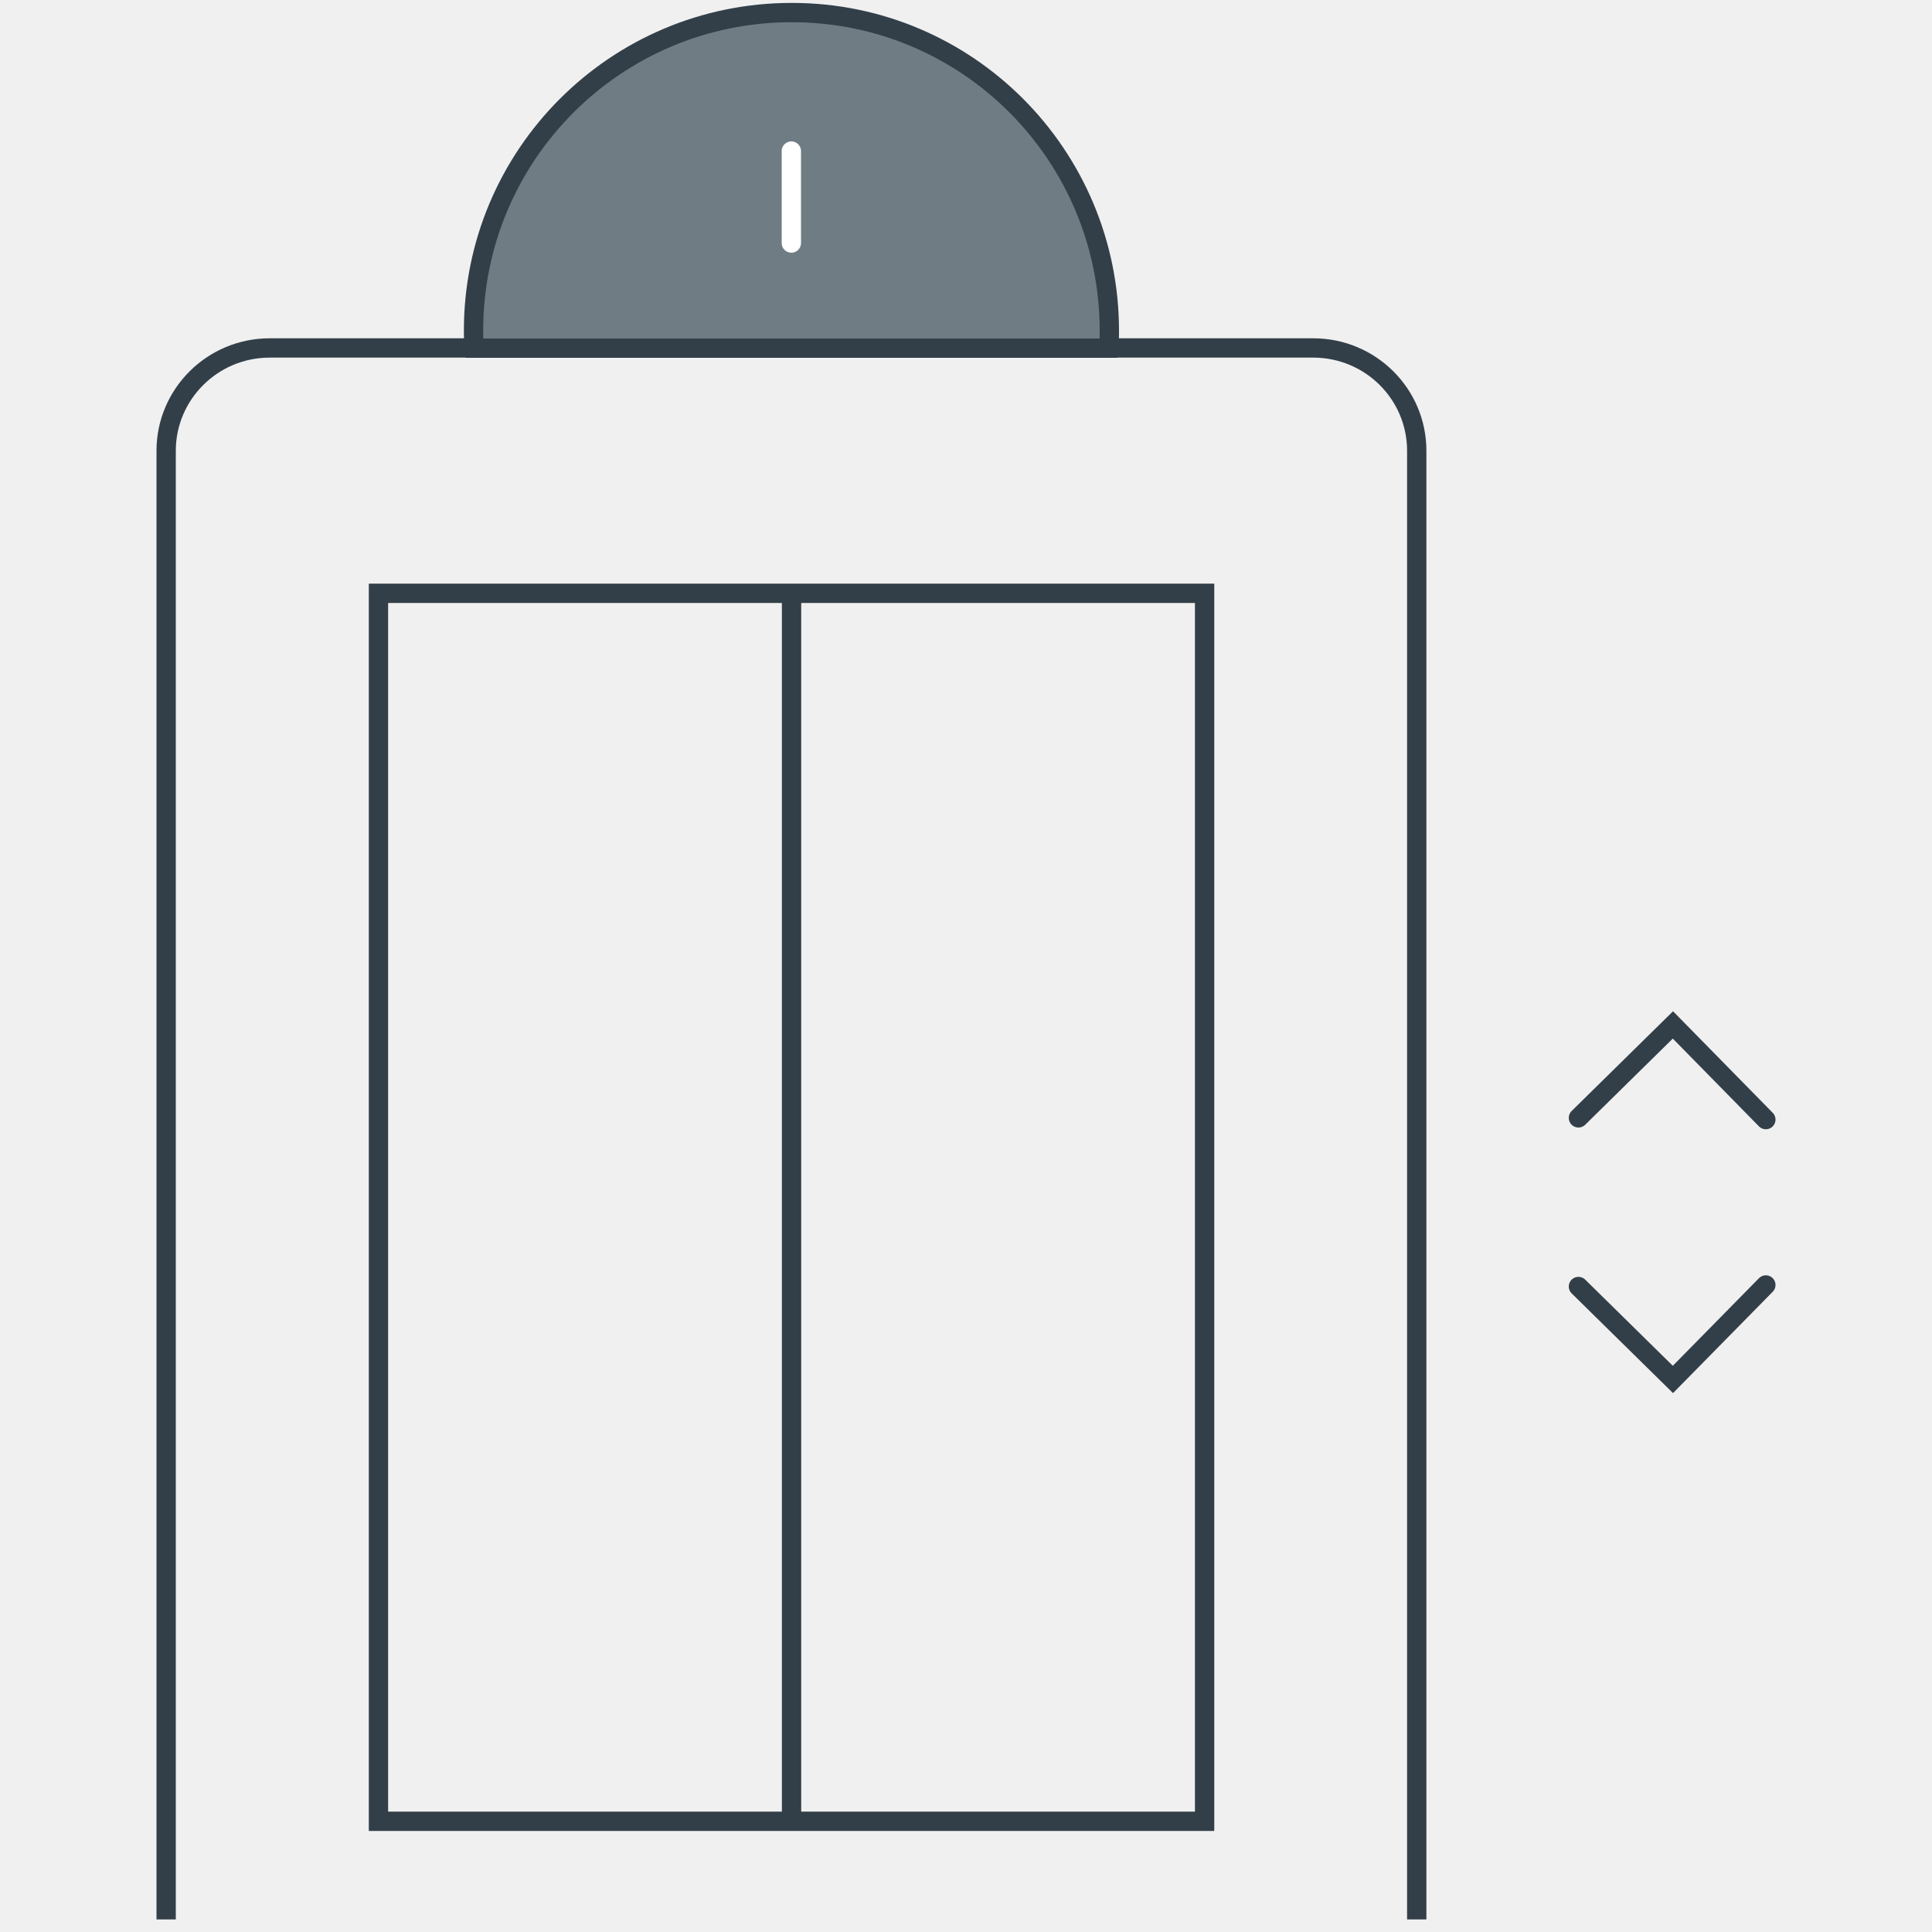
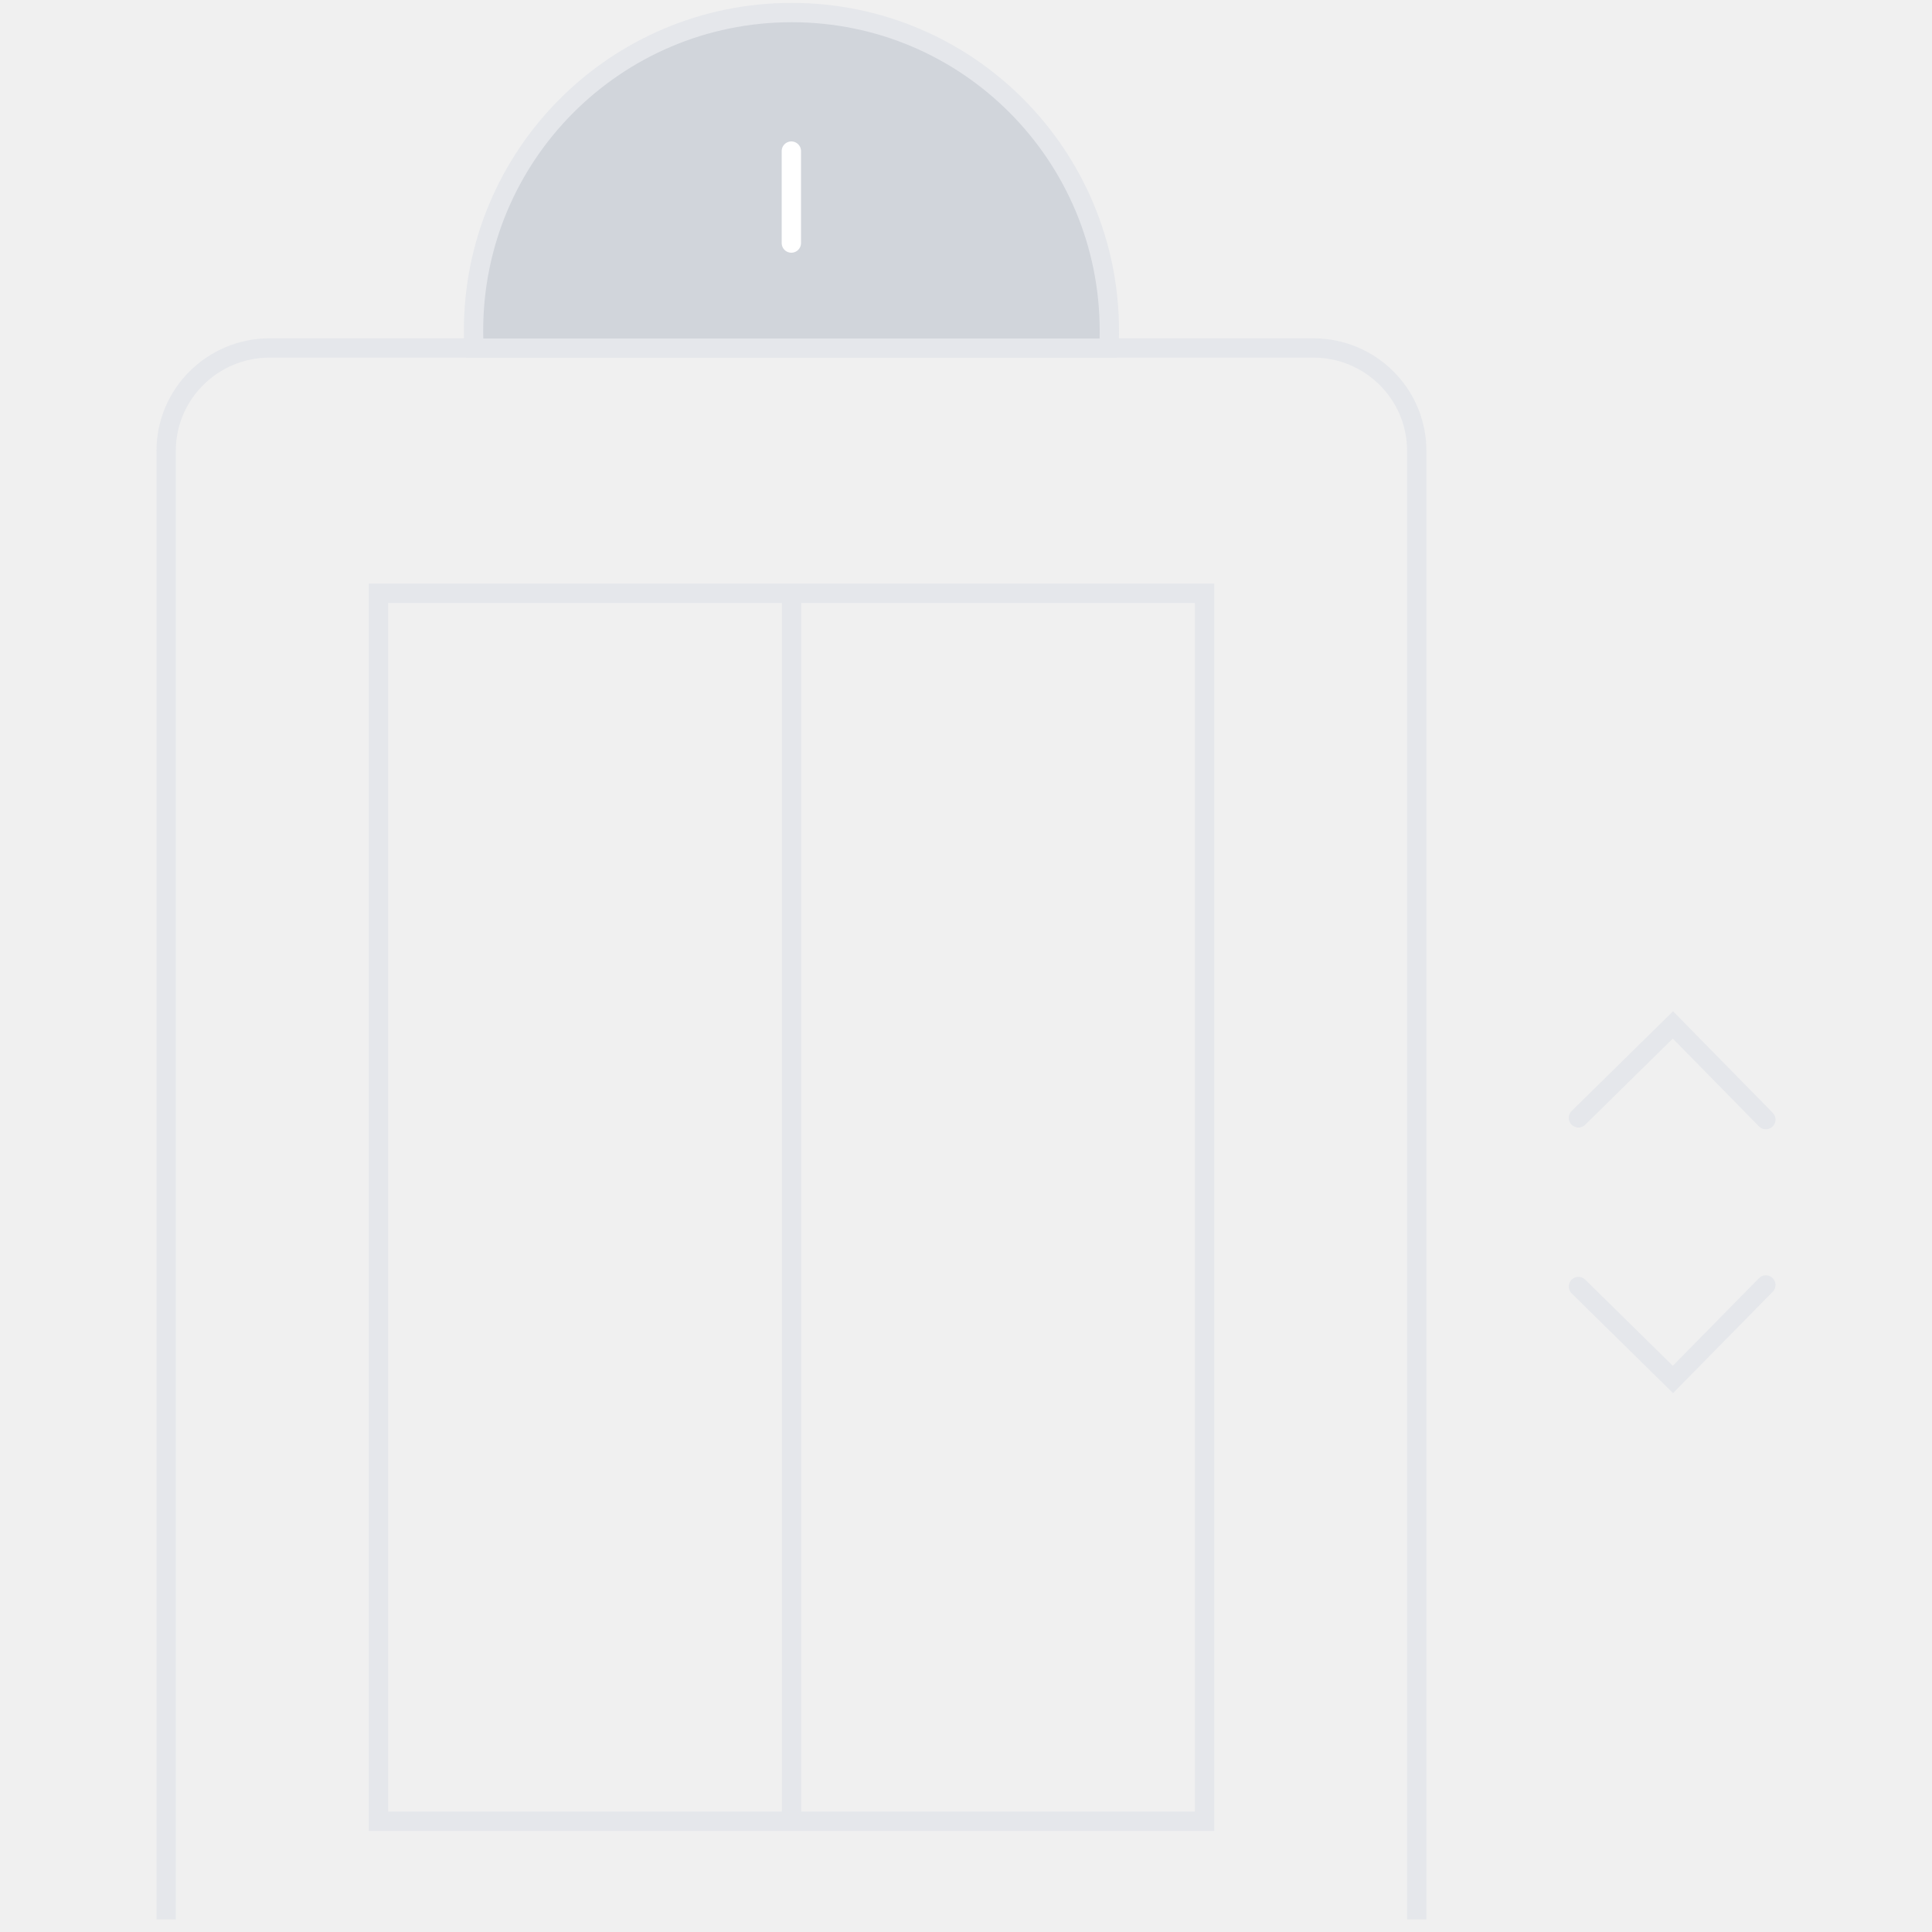
<svg xmlns="http://www.w3.org/2000/svg" id="Layer_1" viewBox="0 0 100 100">
  <defs>
-     <style>.cls-1{stroke:#fff;}.cls-1,.cls-2{stroke-linecap:round;}.cls-1,.cls-2,.cls-3,.cls-4{stroke-miterlimit:10;}.cls-1,.cls-2,.cls-4{fill:none;}.cls-2,.cls-3,.cls-4{stroke:#333f48;}.cls-3{fill:#6f7c84;}</style>
+     <style>.cls-1{stroke:#fff;}.cls-1,.cls-2{stroke-linecap:round;}.cls-1,.cls-2,.cls-3,.cls-4{stroke-miterlimit:10;}.cls-1,.cls-2,.cls-4{fill:none;}.cls-2,.cls-3,.cls-4{stroke: #E5E7EB;}.cls-3{fill:#D1D5DB;}</style>
  </defs>
  <path class="cls-4" d="m8.6,99.35V23.33c0-2.92,2.39-5.32,5.36-5.32h10.59" />
  <path class="cls-4" d="m57.38,18.01h10.59c2.97,0,5.36,2.39,5.36,5.32v76.02" />
  <rect class="cls-4" x="19.59" y="30.71" width="42.76" height="63.56" />
  <line class="cls-4" x1="40.97" y1="30.71" x2="40.97" y2="94.28" />
  <path class="cls-3" d="m57.42,17.13c0,.31,0,.58-.04.89H24.55c-.04-.31-.04-.58-.04-.89C24.5,8.04,31.86.65,40.98.65s16.44,7.4,16.44,16.48Z" />
  <line class="cls-1" x1="40.96" y1="7.82" x2="40.96" y2="12.58" />
  <polyline class="cls-2" points="81.7 57.86 86.59 53.05 91.4 57.95" />
  <polyline class="cls-2" points="81.7 66.59 86.59 71.4 91.4 66.51" />
</svg>
